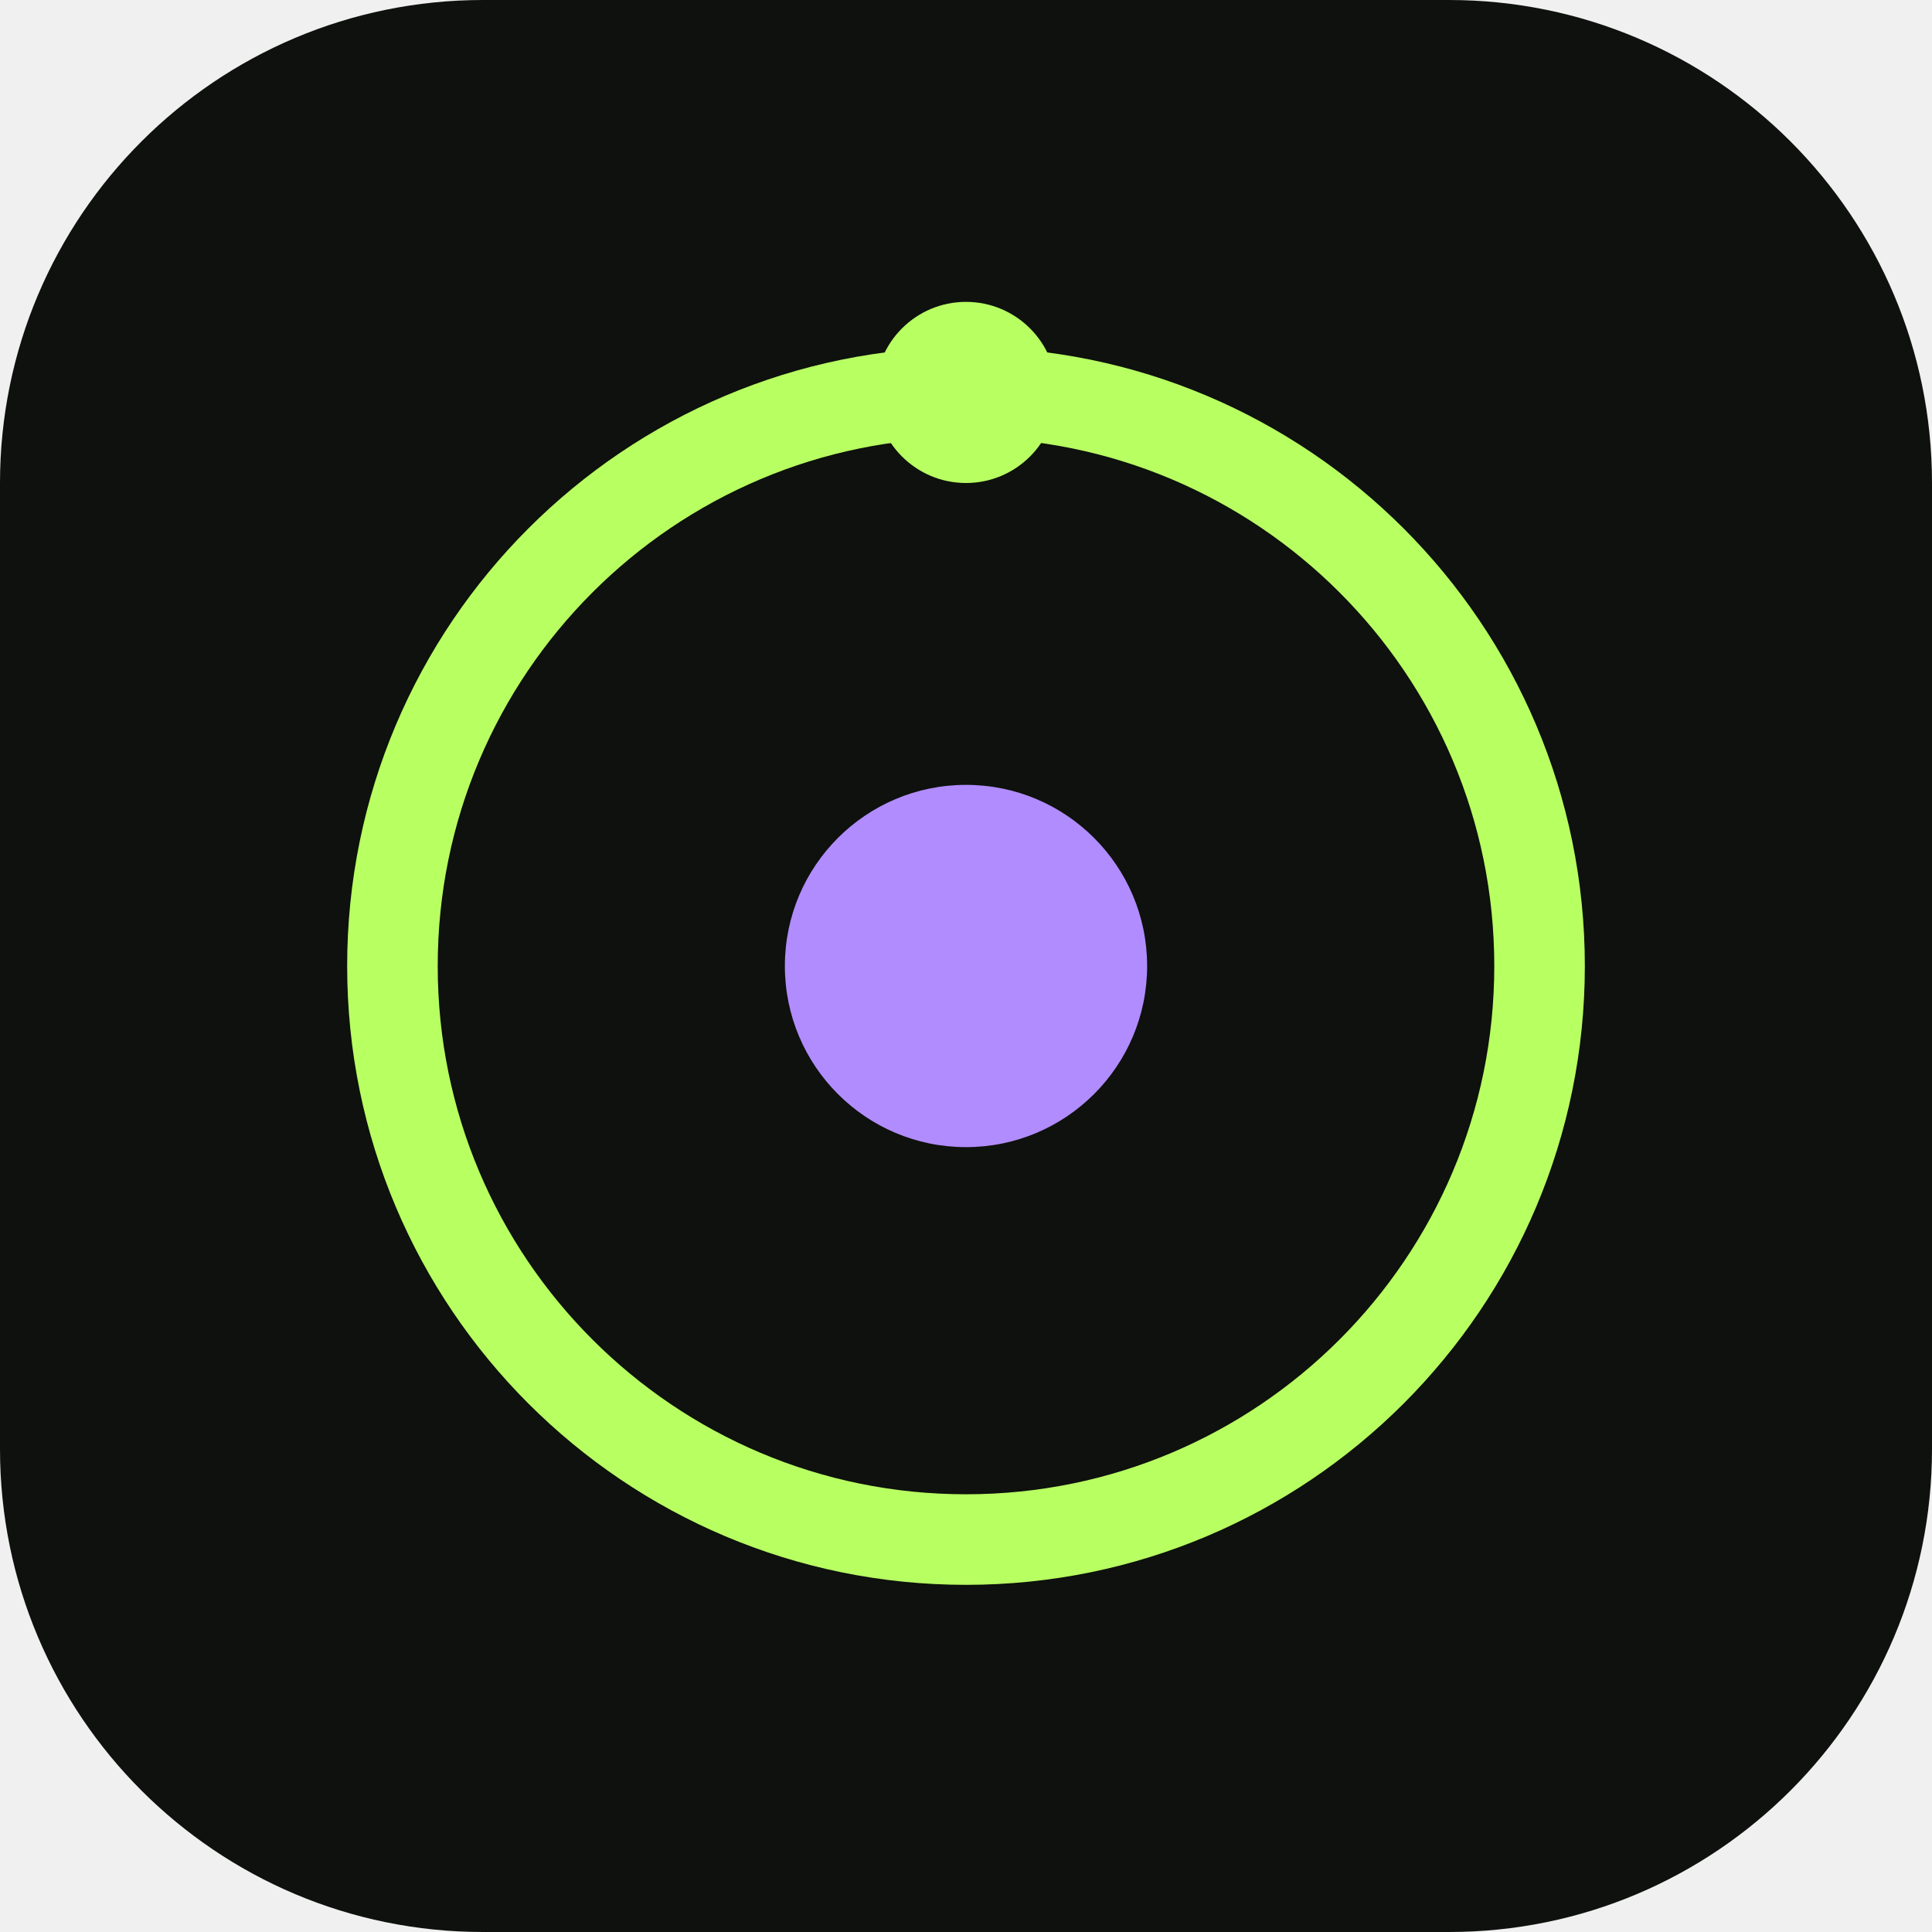
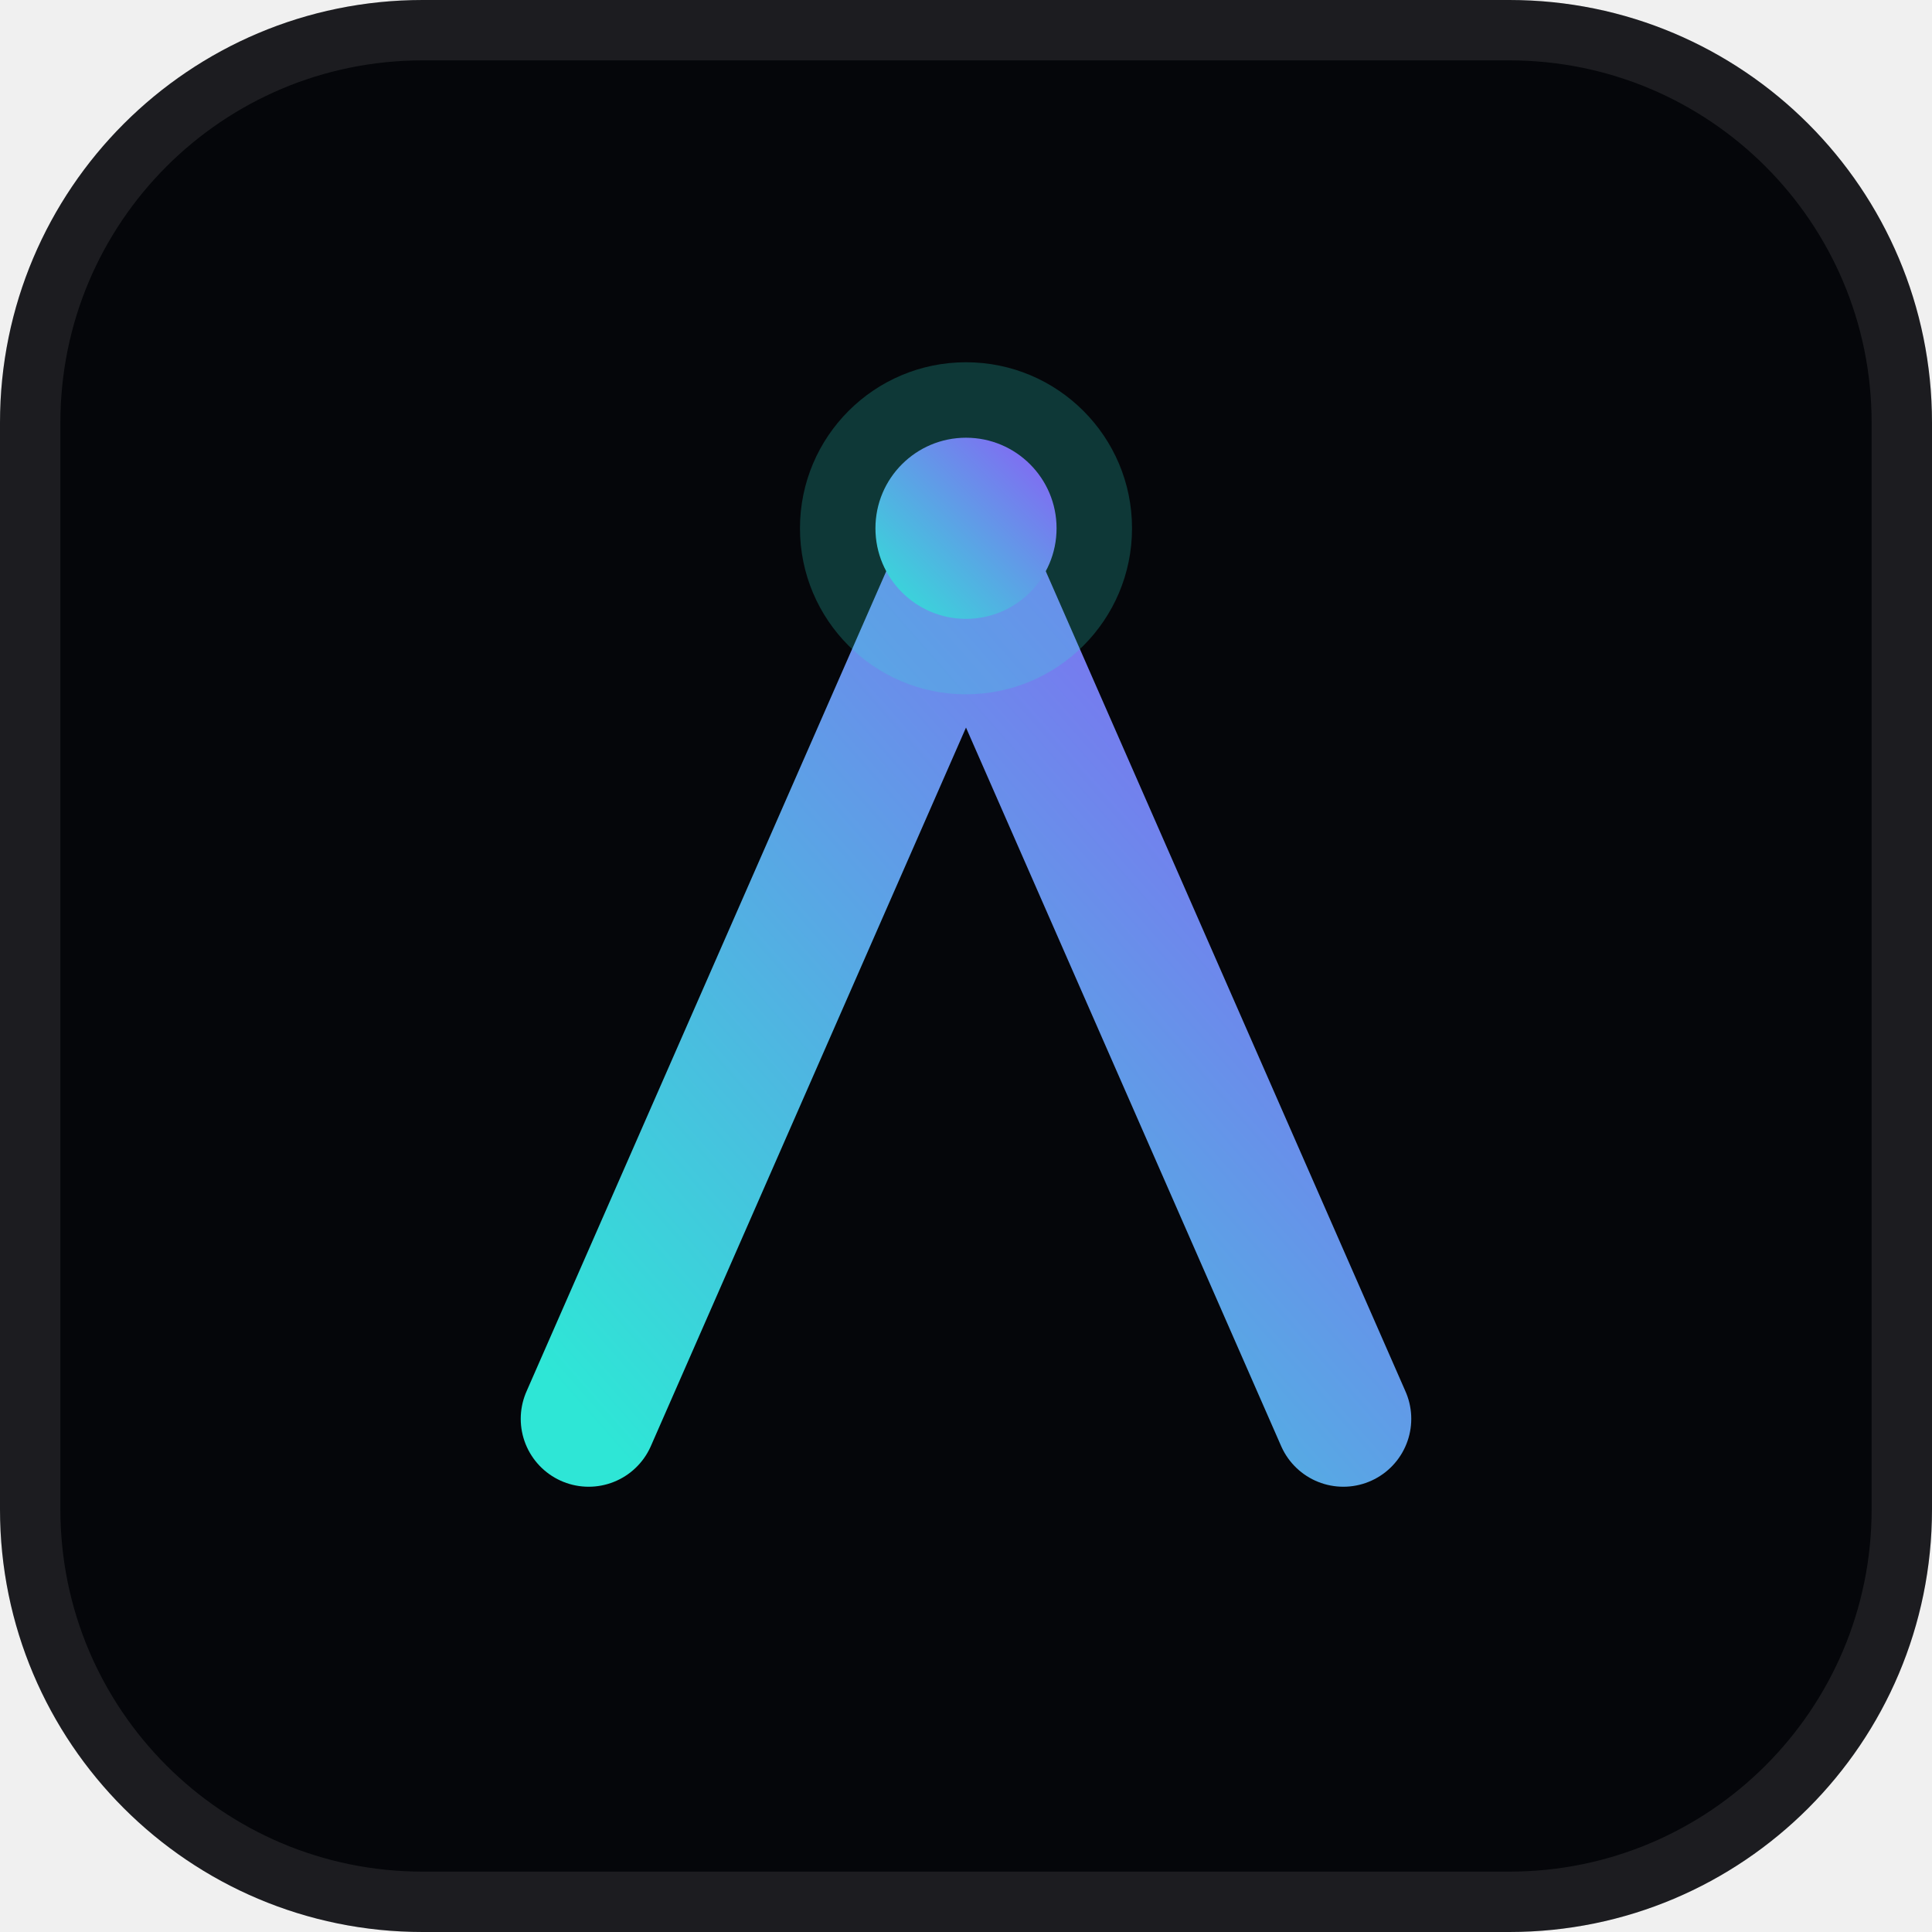
<svg xmlns="http://www.w3.org/2000/svg" viewBox="0 0 64 64">
-   <rect width="64" height="64" rx="16" fill="#0e110d" />
-   <circle cx="32" cy="32" r="19" fill="none" stroke="#b8ff62" stroke-width="3" />
-   <circle cx="32" cy="32" r="6" fill="#b18cff" />
-   <circle cx="32" cy="13" r="3" fill="#b8ff62" />
+   <defs>
+     <linearGradient id="g" x1="0" y1="1" x2="1" y2="0">
+       <stop offset="0" stop-color="#2ee6d6" />
+       <stop offset="1" stop-color="#8b5cf6" />
+     </linearGradient>
+   </defs>
+   <rect width="64" height="64" rx="14" fill="#05060a" />
+   <rect x="1" y="1" width="62" height="62" rx="13" fill="none" stroke="#ffffff" stroke-opacity="0.09" stroke-width="2" />
+   <path d="M19.5 47 32 18.5 44.5 47" fill="none" stroke="url(#g)" stroke-width="4.5" stroke-linecap="round" stroke-linejoin="round" />
+   <path d="M25.5 36.5h13" fill="none" stroke="url(#g)" stroke-width="4" stroke-linecap="round" />
+   <circle cx="32" cy="17.5" r="5.5" fill="#2ee6d6" opacity="0.22" />
+   <circle cx="32" cy="17.5" r="3" fill="url(#g)" />
</svg>
